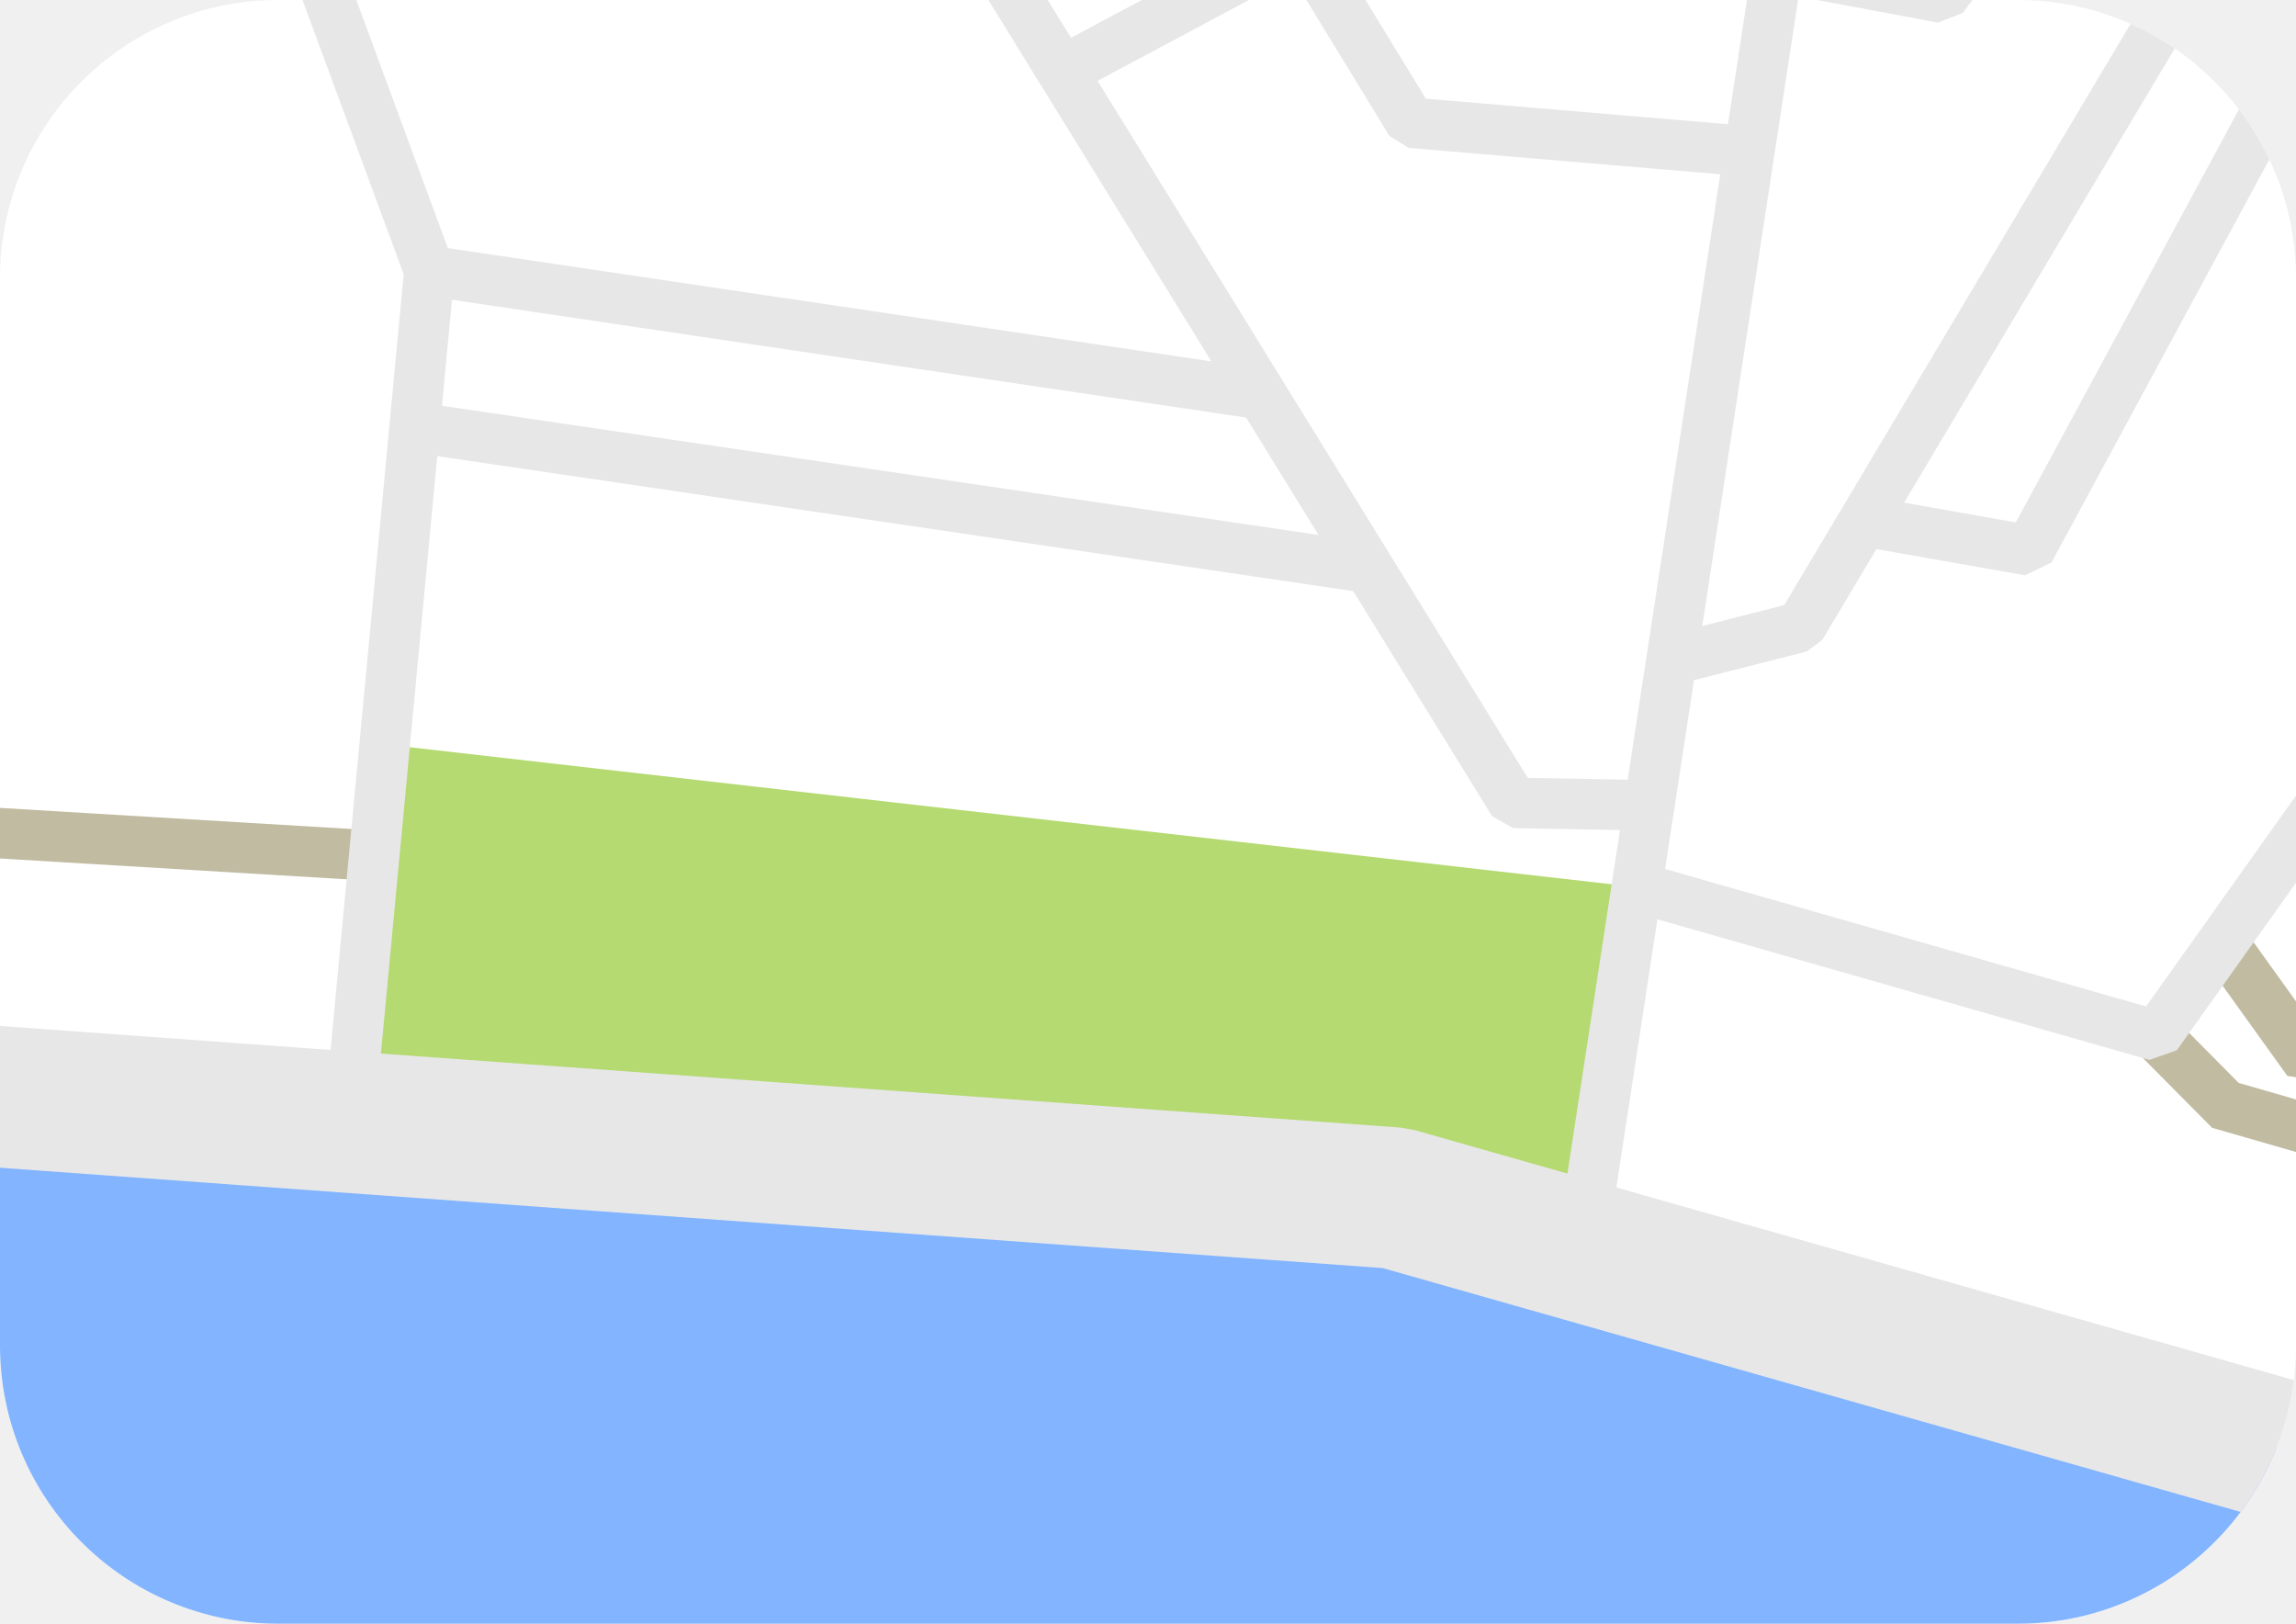
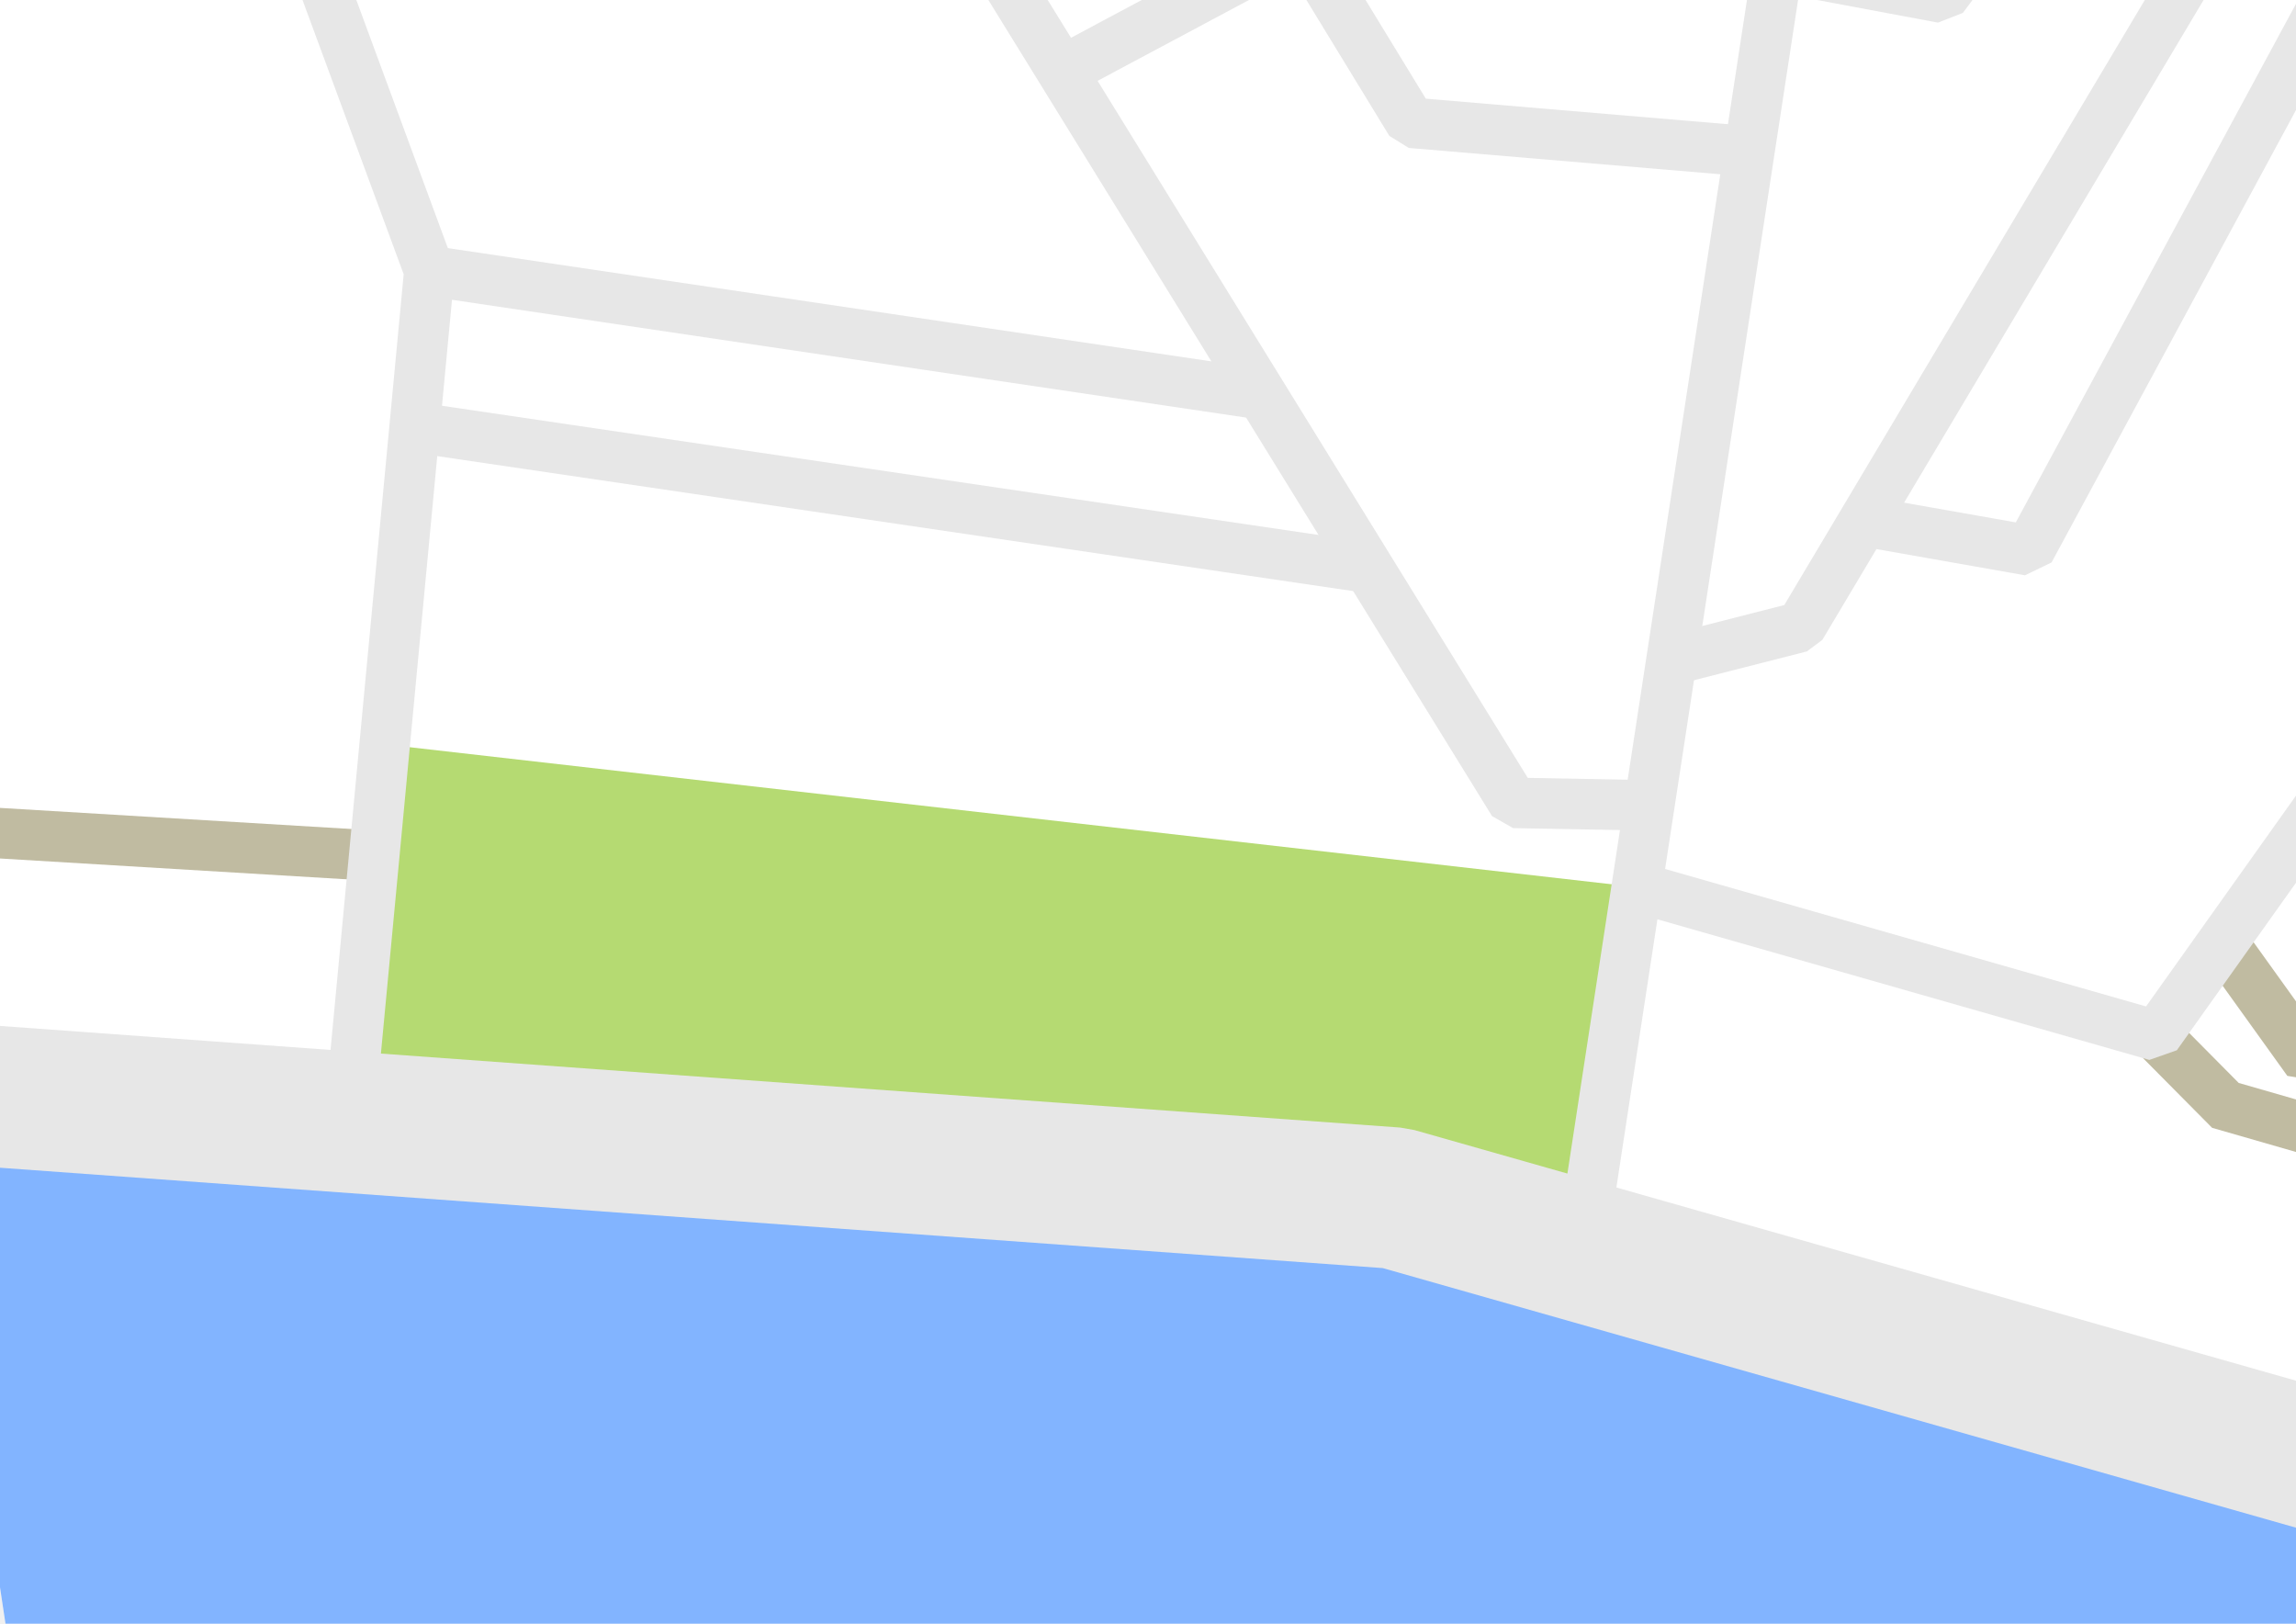
<svg xmlns="http://www.w3.org/2000/svg" width="99" height="70" viewBox="0 0 99 70" fill="none">
-   <g clip-path="url(#clip0_2698_47122)">
-     <g clip-path="url(#clip1_2698_47122)">
+   <g clip-path="url(#clip0_3442_48573)">
+     <g clip-path="url(#clip1_3442_48573)">
      <path d="M223.414 89.706L190.928 -125.596L-24.375 -93.111L8.111 122.192L223.414 89.706Z" fill="white" />
      <path d="M16.59 32.091L70.574 38.246L68.176 53.929L15.052 48.376L16.59 32.091Z" fill="#B5DA72" />
-       <path fill-rule="evenodd" clip-rule="evenodd" d="M127.13 59.844L107.808 56.331L102.059 50.544L95.383 48.622L92.202 45.414L93.748 43.881L96.53 46.687L103.205 48.608L108.871 54.311L123.067 56.892L116.059 43.876L112.905 41.907L114.517 37.222L101.882 32.621L102.626 30.575L117.271 35.908L115.528 40.977L117.703 42.335L127.13 59.844Z" fill="#C0BBA1" />
+       <path fill-rule="evenodd" clip-rule="evenodd" d="M127.13 59.844L107.808 56.331L102.059 50.544L95.383 48.622L92.202 45.414L93.748 43.881L96.53 46.687L103.205 48.608L108.871 54.311L123.068 56.892L116.059 43.876L112.906 41.907L114.517 37.222L101.882 32.621L102.627 30.575L117.271 35.908L115.528 40.977L117.703 42.335L127.13 59.844Z" fill="#C0BBA1" />
      <path fill-rule="evenodd" clip-rule="evenodd" d="M109.902 42.305L105.425 47.46L98.627 46.383L94.95 41.261L96.719 39.992L99.866 44.375L104.573 45.12L107.226 42.065L104.573 37.606L99.674 35.685L100.468 33.658L106.063 35.852L109.902 42.305Z" fill="#C0BBA1" />
      <path fill-rule="evenodd" clip-rule="evenodd" d="M-6.219 34.456L16.203 35.803L16.073 37.976L-6.349 36.629L-6.219 34.456Z" fill="#C0BBA1" />
      <path d="M-3.226 47.051L60.156 51.651L107.394 65.078L144.427 86.5L163.239 100.988L8.436 124.345L-3.226 47.051Z" fill="#82B4FF" />
-       <path fill-rule="evenodd" clip-rule="evenodd" d="M57.786 -61.847L75.39 -43.909L75.668 -39.964L70.914 -33.522L69.789 -32.588L34.081 -15.309L33.784 -15.184L-9.662 0.435L-11.724 -5.303L31.57 -20.867L66.456 -37.748L69.219 -41.493L53.345 -57.668L53.172 -57.86L16.549 -102.1L21.245 -105.988L57.786 -61.847Z" fill="#E7E7E7" />
+       <path fill-rule="evenodd" clip-rule="evenodd" d="M57.786 -61.847L75.39 -43.91L75.668 -39.965L70.914 -33.522L69.789 -32.588L34.081 -15.309L33.784 -15.184L-9.662 0.435L-11.724 -5.303L31.57 -20.867L66.456 -37.748L69.219 -41.493L53.345 -57.669L53.172 -57.86L16.549 -102.1L21.245 -105.988L57.786 -61.847Z" fill="#E7E7E7" />
      <path fill-rule="evenodd" clip-rule="evenodd" d="M228.764 94.451L209.339 91.216L207.207 89.977L177.04 52.855L123.961 0.36L86.668 -30.741L91.13 -36.092L128.537 -4.896L128.756 -4.698L182.074 48.034L182.328 48.314L211.783 84.56L229.909 87.578L228.764 94.451Z" fill="#E7E7E7" />
-       <path fill-rule="evenodd" clip-rule="evenodd" d="M142.727 89.038L161.379 103.403L165.099 98.572L146.287 84.085L145.954 83.862L108.92 62.439L108.227 62.146L60.989 48.719L60.376 48.611L-3.006 44.011L-3.447 50.092L59.623 54.669L106.196 67.906L142.727 89.038Z" fill="#E7E7E7" />
+       <path fill-rule="evenodd" clip-rule="evenodd" d="M142.727 89.038L161.379 103.403L165.099 98.573L146.287 84.085L145.954 83.862L108.92 62.439L108.227 62.146L60.989 48.719L60.376 48.611L-3.006 44.011L-3.447 50.092L59.623 54.669L106.196 67.906L142.727 89.038Z" fill="#E7E7E7" />
      <path fill-rule="evenodd" clip-rule="evenodd" d="M82.444 -32.116L69.252 54.094L67.099 53.765L80.291 -32.445L82.444 -32.116Z" fill="#E7E7E7" />
      <path fill-rule="evenodd" clip-rule="evenodd" d="M100.759 -21.003L84.634 0.557L83.562 0.975L76.447 -0.356L76.847 -2.497L83.296 -1.29L99.015 -22.308L100.759 -21.003Z" fill="#E7E7E7" />
      <path fill-rule="evenodd" clip-rule="evenodd" d="M17.406 11.823L9.474 -9.676L11.517 -10.429L19.534 11.302L19.597 11.781L16.136 48.478L13.968 48.274L17.406 11.823Z" fill="#E7E7E7" />
      <path fill-rule="evenodd" clip-rule="evenodd" d="M71.066 35.809L65.241 35.701L64.335 35.184L31.826 -17.481L33.679 -18.625L65.875 33.535L71.106 33.632L71.066 35.809Z" fill="#E7E7E7" />
      <path fill-rule="evenodd" clip-rule="evenodd" d="M75.337 7.611L60.745 6.378L59.908 5.86L42.499 -22.654L44.357 -23.789L61.479 4.254L75.521 5.441L75.337 7.611Z" fill="#E7E7E7" />
      <path fill-rule="evenodd" clip-rule="evenodd" d="M56.629 -1.482L46.305 4.031L45.279 2.11L55.603 -3.403L56.629 -1.482Z" fill="#E7E7E7" />
      <path fill-rule="evenodd" clip-rule="evenodd" d="M105.675 -17.889L78.577 27.585L77.911 28.083L72.343 29.504L71.804 27.395L76.936 26.084L103.805 -19.003L105.675 -17.889Z" fill="#E7E7E7" />
      <path fill-rule="evenodd" clip-rule="evenodd" d="M103.144 -4.995L103.495 -3.573L88.46 24.248L87.313 24.802L80.169 23.541L80.547 21.397L86.918 22.521L101.109 -3.738L91.802 -9.982L93.015 -11.791L103.144 -4.995Z" fill="#E7E7E7" />
-       <path fill-rule="evenodd" clip-rule="evenodd" d="M140.69 33.083L154.388 46.734L155.925 45.191L142.189 31.502L142.107 31.429L117.004 10.994L115.429 11.207L92.534 43.389L70.873 37.199L70.275 39.292L92.676 45.694L93.862 45.278L116.53 13.416L140.69 33.083Z" fill="#E7E7E7" />
+       <path fill-rule="evenodd" clip-rule="evenodd" d="M140.69 33.083L154.388 46.734L155.925 45.191L142.189 31.502L142.107 31.429L117.004 10.994L115.429 11.207L92.534 43.389L70.874 37.199L70.275 39.292L92.676 45.694L93.862 45.278L116.53 13.416L140.69 33.083Z" fill="#E7E7E7" />
      <path fill-rule="evenodd" clip-rule="evenodd" d="M54.225 18.076L18.353 12.756L18.672 10.602L54.545 15.922L54.225 18.076Z" fill="#E7E7E7" />
      <path fill-rule="evenodd" clip-rule="evenodd" d="M58.848 25.557L17.72 19.497L18.037 17.343L59.165 23.403L58.848 25.557Z" fill="#E7E7E7" />
    </g>
  </g>
  <defs>
-     <clipPath id="clip0_2698_47122">
-       <rect width="99" height="70" rx="12" fill="white" />
+     <clipPath id="clip0_3442_48573">
+       <rect width="99" height="70" fill="white" />
    </clipPath>
-     <clipPath id="clip1_2698_47122">
+     <clipPath id="clip1_3442_48573">
      <rect width="248.393" height="229.833" fill="white" transform="translate(194.26 -151) rotate(81.4197)" />
    </clipPath>
  </defs>
</svg>
